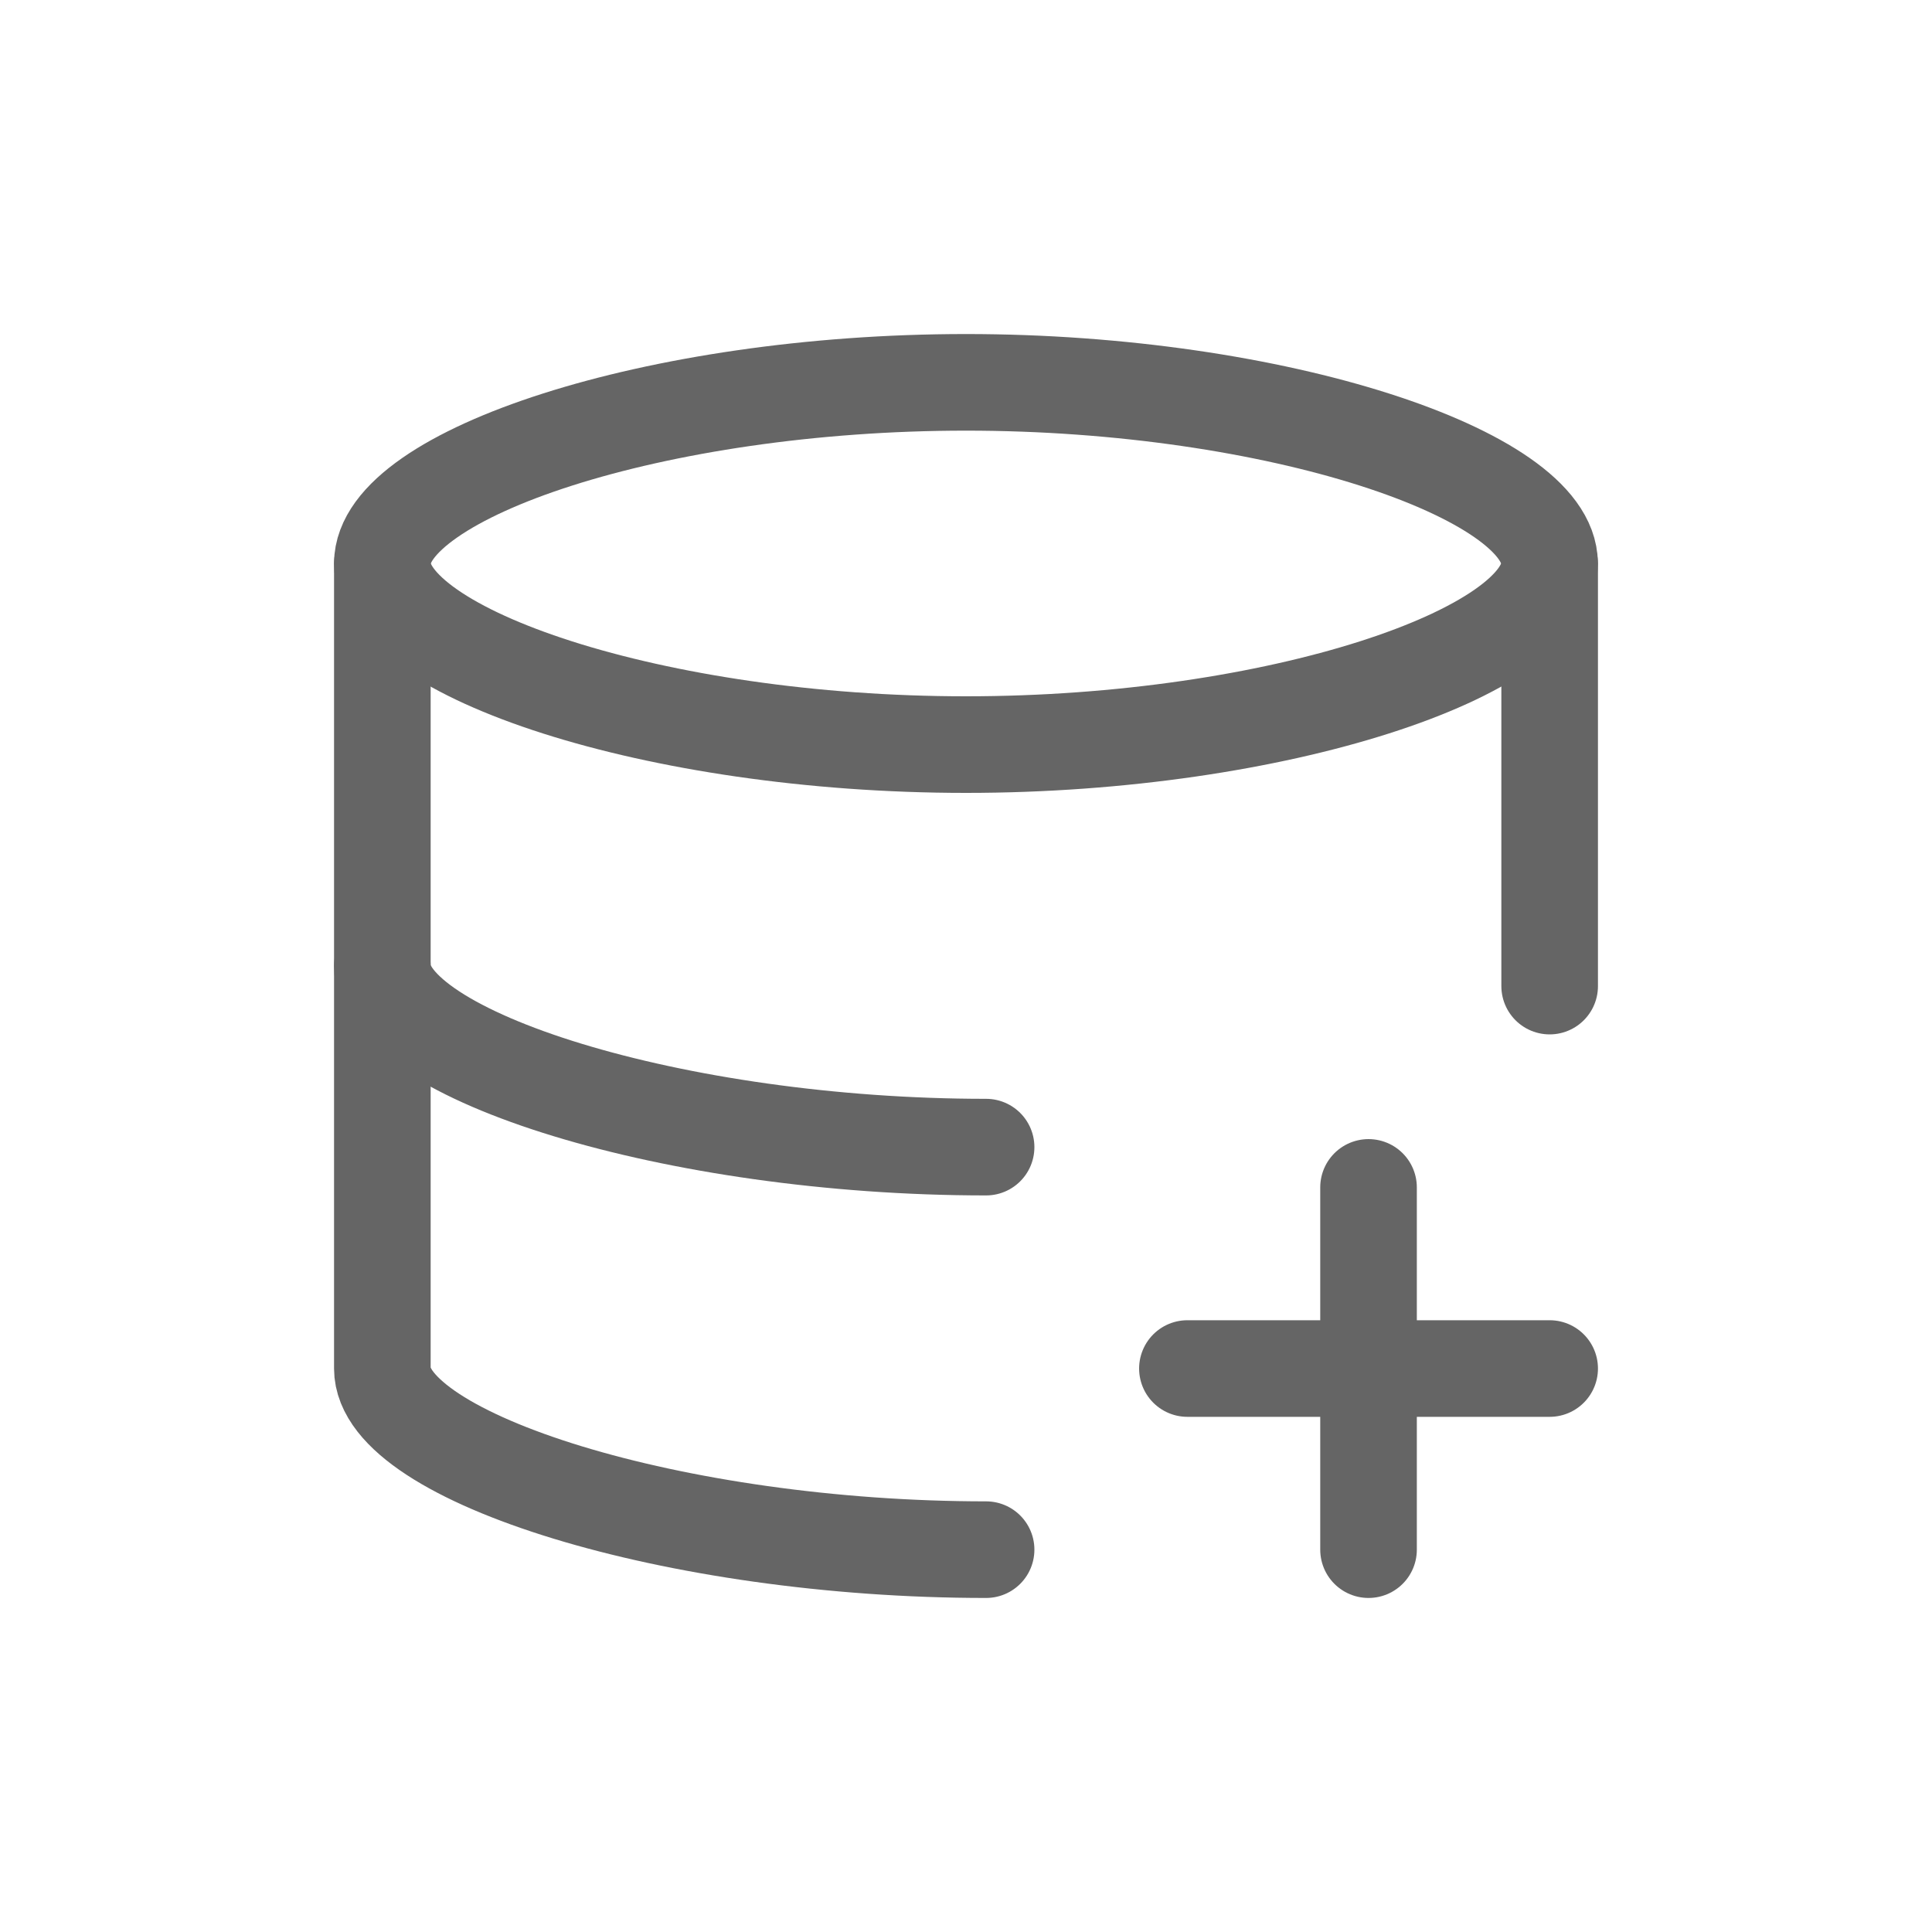
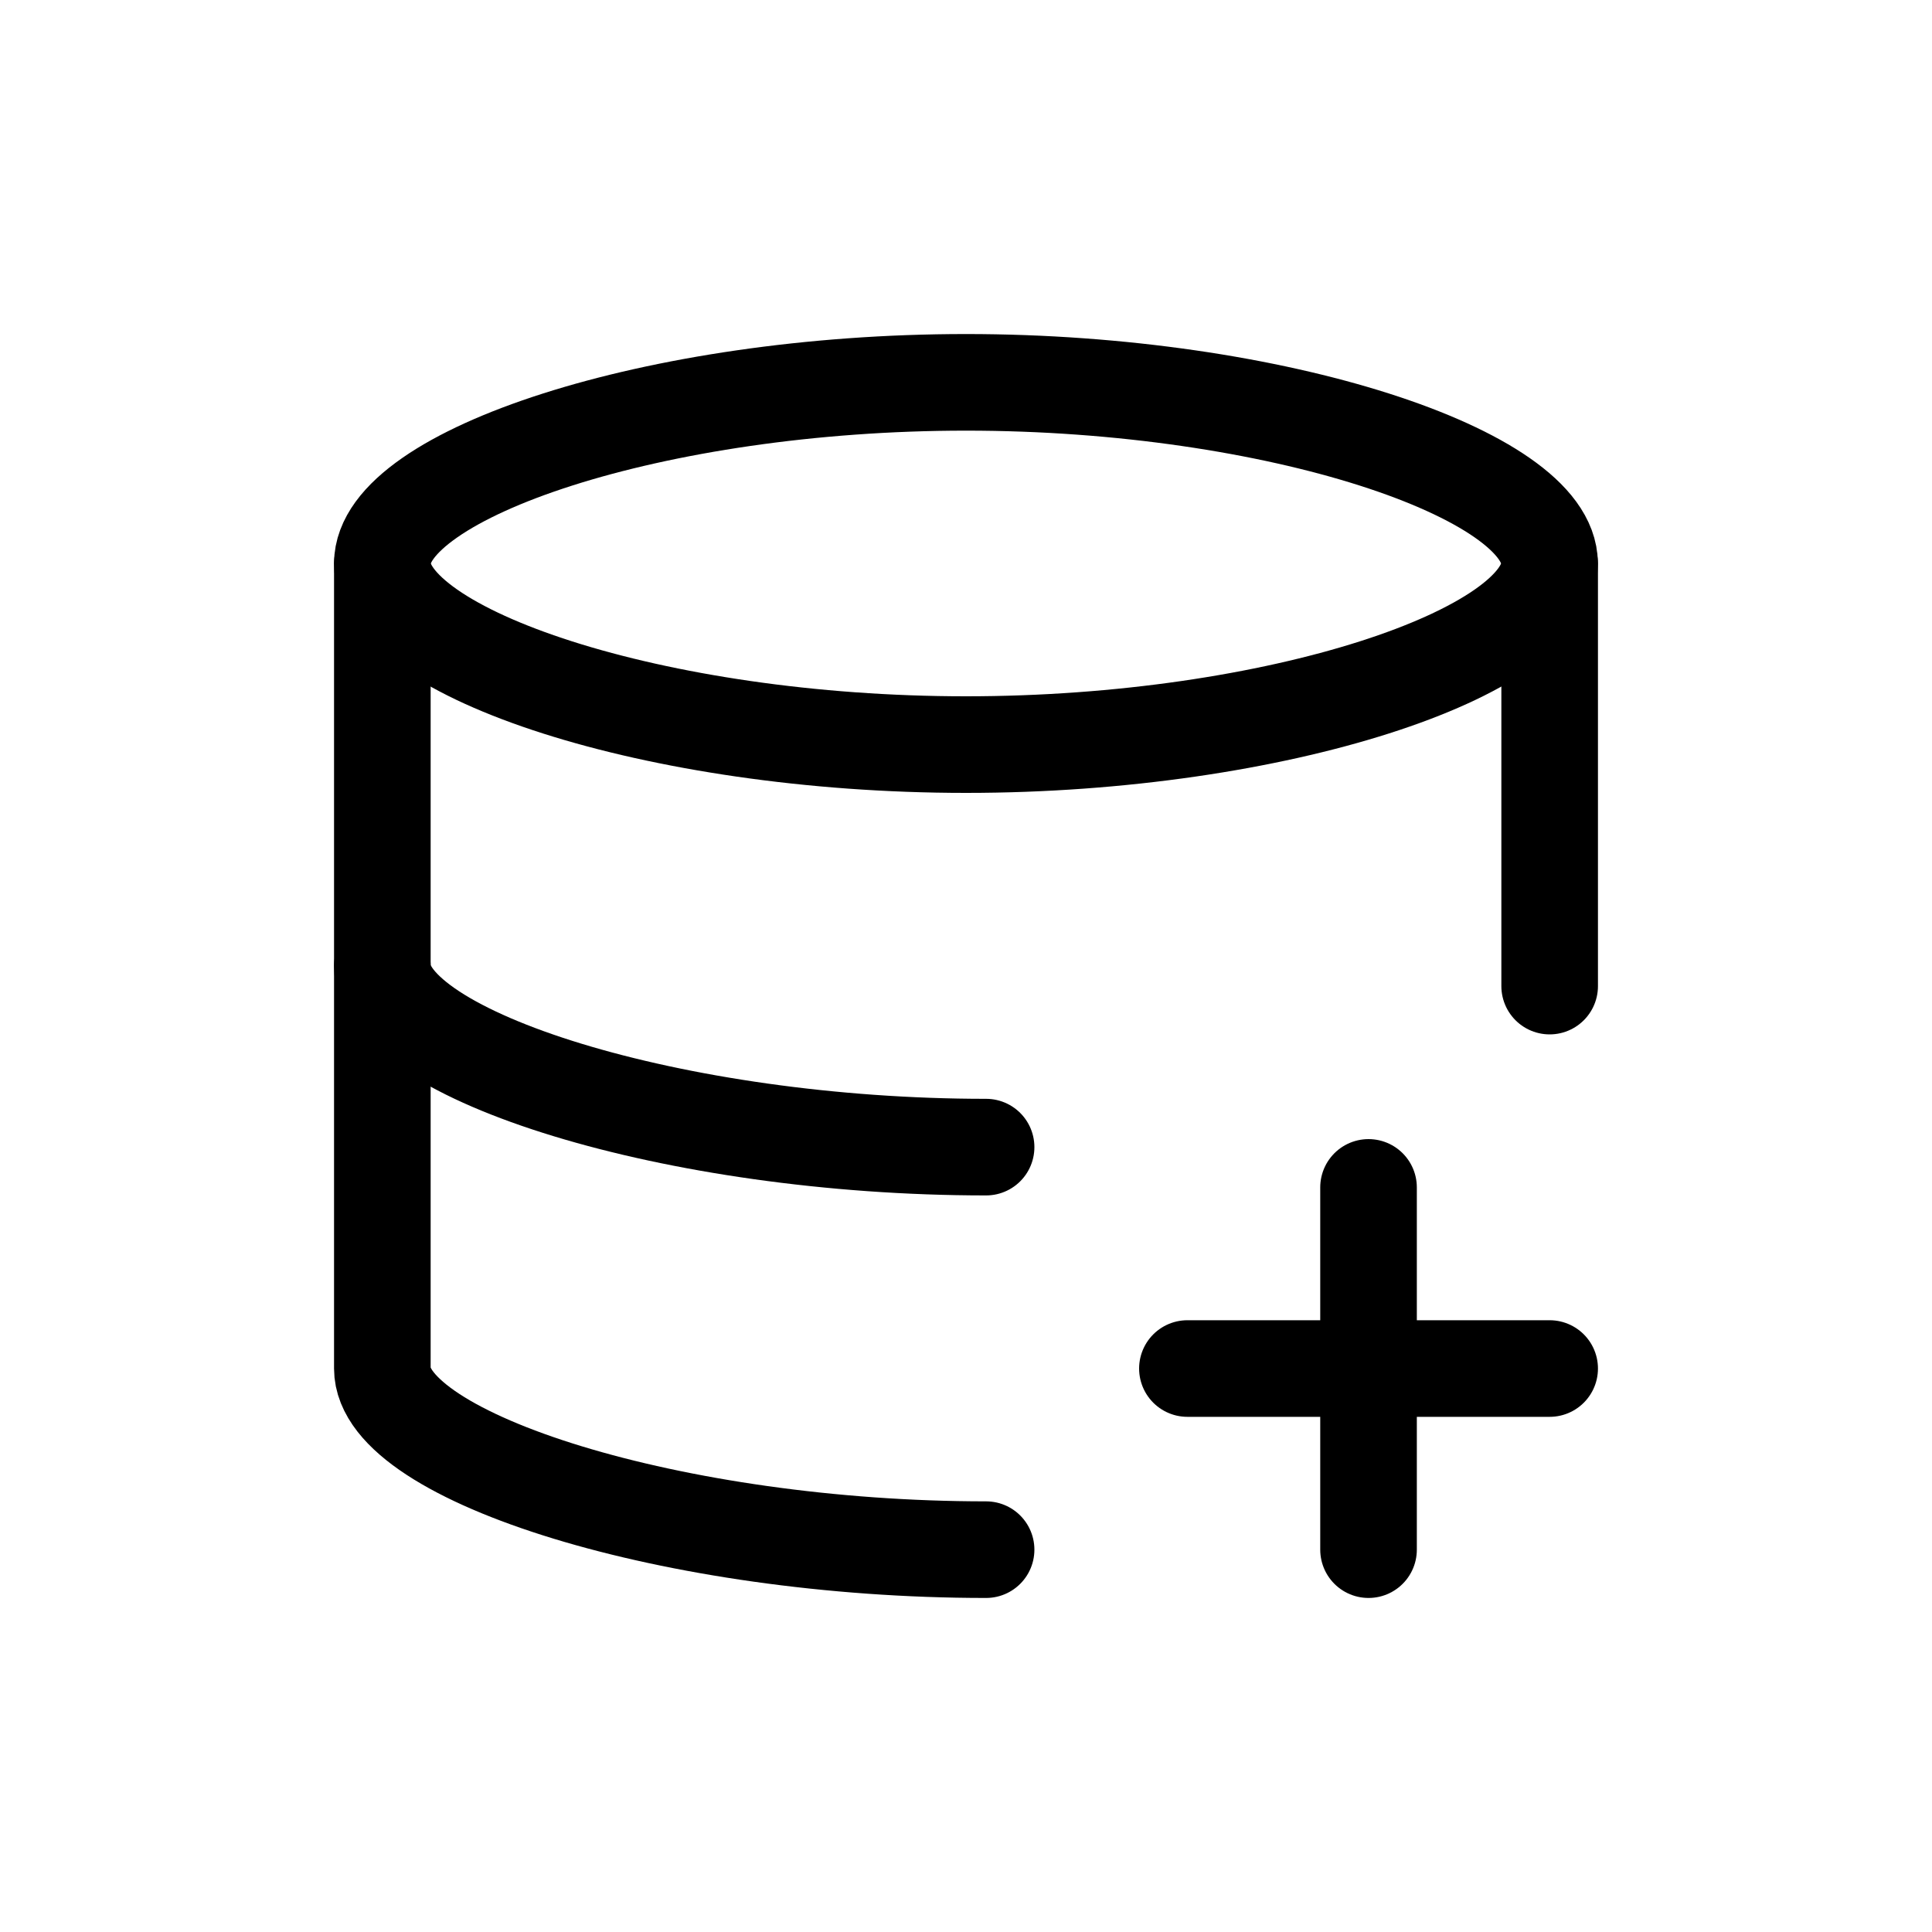
<svg xmlns="http://www.w3.org/2000/svg" width="20" height="20" viewBox="0 0 20 20" fill="none">
-   <path d="M16.041 5.833C16.041 6.754 13.221 7.708 10 7.708C6.778 7.708 3.958 6.754 3.958 5.833C3.958 4.913 6.778 3.958 10 3.958C13.221 3.958 16.041 4.913 16.041 5.833Z" stroke="#656565" stroke-linecap="round" stroke-linejoin="round" />
-   <path d="M10.208 11.875C6.986 11.875 3.958 10.921 3.958 10" stroke="#656565" stroke-linecap="round" stroke-linejoin="round" />
-   <path d="M16.042 10.208V5.833" stroke="#656565" stroke-linecap="round" stroke-linejoin="round" />
-   <path d="M10.208 16.042C6.986 16.042 3.958 15.087 3.958 14.167V5.833" stroke="#656565" stroke-linecap="round" stroke-linejoin="round" />
-   <path d="M14.167 12.292V16.042" stroke="#656565" stroke-linecap="round" stroke-linejoin="round" />
-   <path d="M16.042 14.167H12.292" stroke="#656565" stroke-linecap="round" stroke-linejoin="round" />
+   <path d="M16.041 5.833C16.041 6.754 13.221 7.708 10 7.708C6.778 7.708 3.958 6.754 3.958 5.833C3.958 4.913 6.778 3.958 10 3.958C13.221 3.958 16.041 4.913 16.041 5.833Z" stroke="currentColor" stroke-linecap="round" stroke-linejoin="round" />
+   <path d="M10.208 11.875C6.986 11.875 3.958 10.921 3.958 10" stroke="currentColor" stroke-linecap="round" stroke-linejoin="round" />
+   <path d="M16.042 10.208V5.833" stroke="currentColor" stroke-linecap="round" stroke-linejoin="round" />
+   <path d="M10.208 16.042C6.986 16.042 3.958 15.087 3.958 14.167V5.833" stroke="currentColor" stroke-linecap="round" stroke-linejoin="round" />
+   <path d="M14.167 12.292V16.042" stroke="currentColor" stroke-linecap="round" stroke-linejoin="round" />
+   <path d="M16.042 14.167H12.292" stroke="currentColor" stroke-linecap="round" stroke-linejoin="round" />
</svg>
